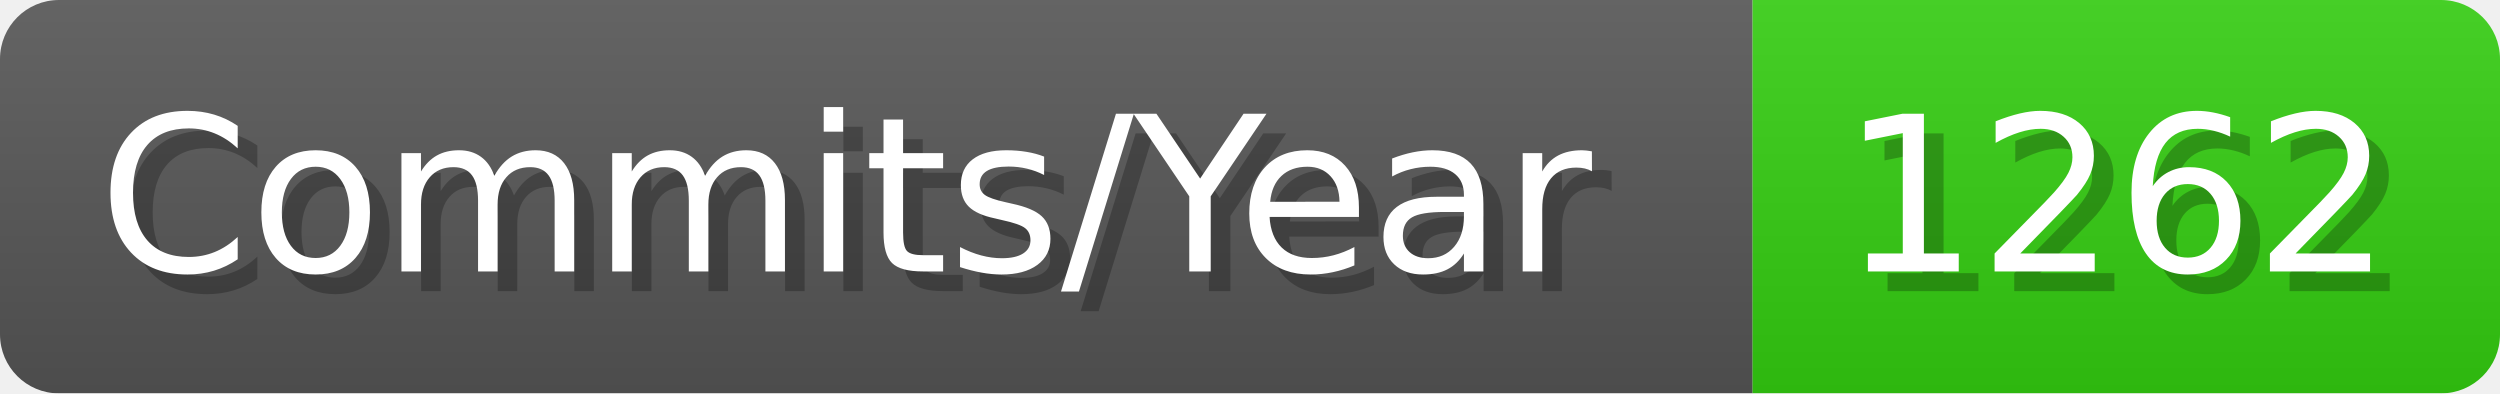
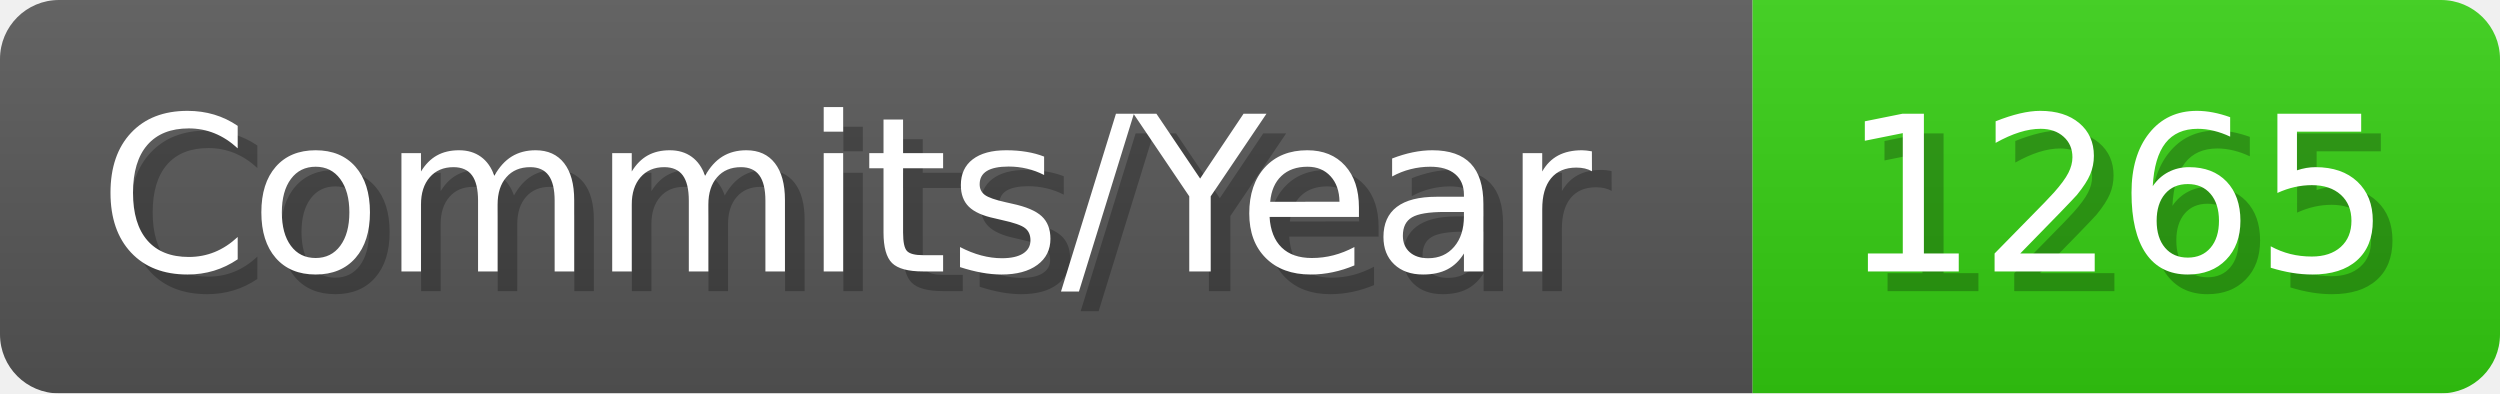
- <svg xmlns="http://www.w3.org/2000/svg" width="127.1" height="20" viewBox="0 0 1271 200" role="img" aria-label="Commits/Year: 1262">
+ <svg xmlns="http://www.w3.org/2000/svg" width="127.1" height="20" viewBox="0 0 1271 200" role="img" aria-label="Commits/Year: 1265">
  <linearGradient id="aUPdi" x2="0" y2="100%">
    <stop offset="0" stop-opacity=".1" stop-color="#EEE" />
    <stop offset="1" stop-opacity=".1" />
  </linearGradient>
  <mask id="WfAiQ">
    <rect width="1271" height="200" rx="30" fill="#FFF" />
  </mask>
  <g mask="url(#WfAiQ)">
    <rect width="891" height="200" fill="#555" />
    <rect width="380" height="200" fill="#3C1" x="891" />
    <rect width="1271" height="200" fill="url(#aUPdi)" />
  </g>
  <g aria-hidden="true" fill="#fff" text-anchor="start" font-family="Verdana,DejaVu Sans,sans-serif" font-size="110">
    <text x="60" y="148" textLength="791" fill="#000" opacity="0.25">Commits/Year</text>
    <text x="50" y="138" textLength="791">Commits/Year</text>
-     <text x="946" y="148" textLength="280" fill="#000" opacity="0.25">1262</text>
-     <text x="936" y="138" textLength="280">1262</text>
+     <text x="946" y="148" textLength="280" fill="#000" opacity="0.25">1265</text>
+     <text x="936" y="138" textLength="280">1265</text>
  </g>
</svg>
